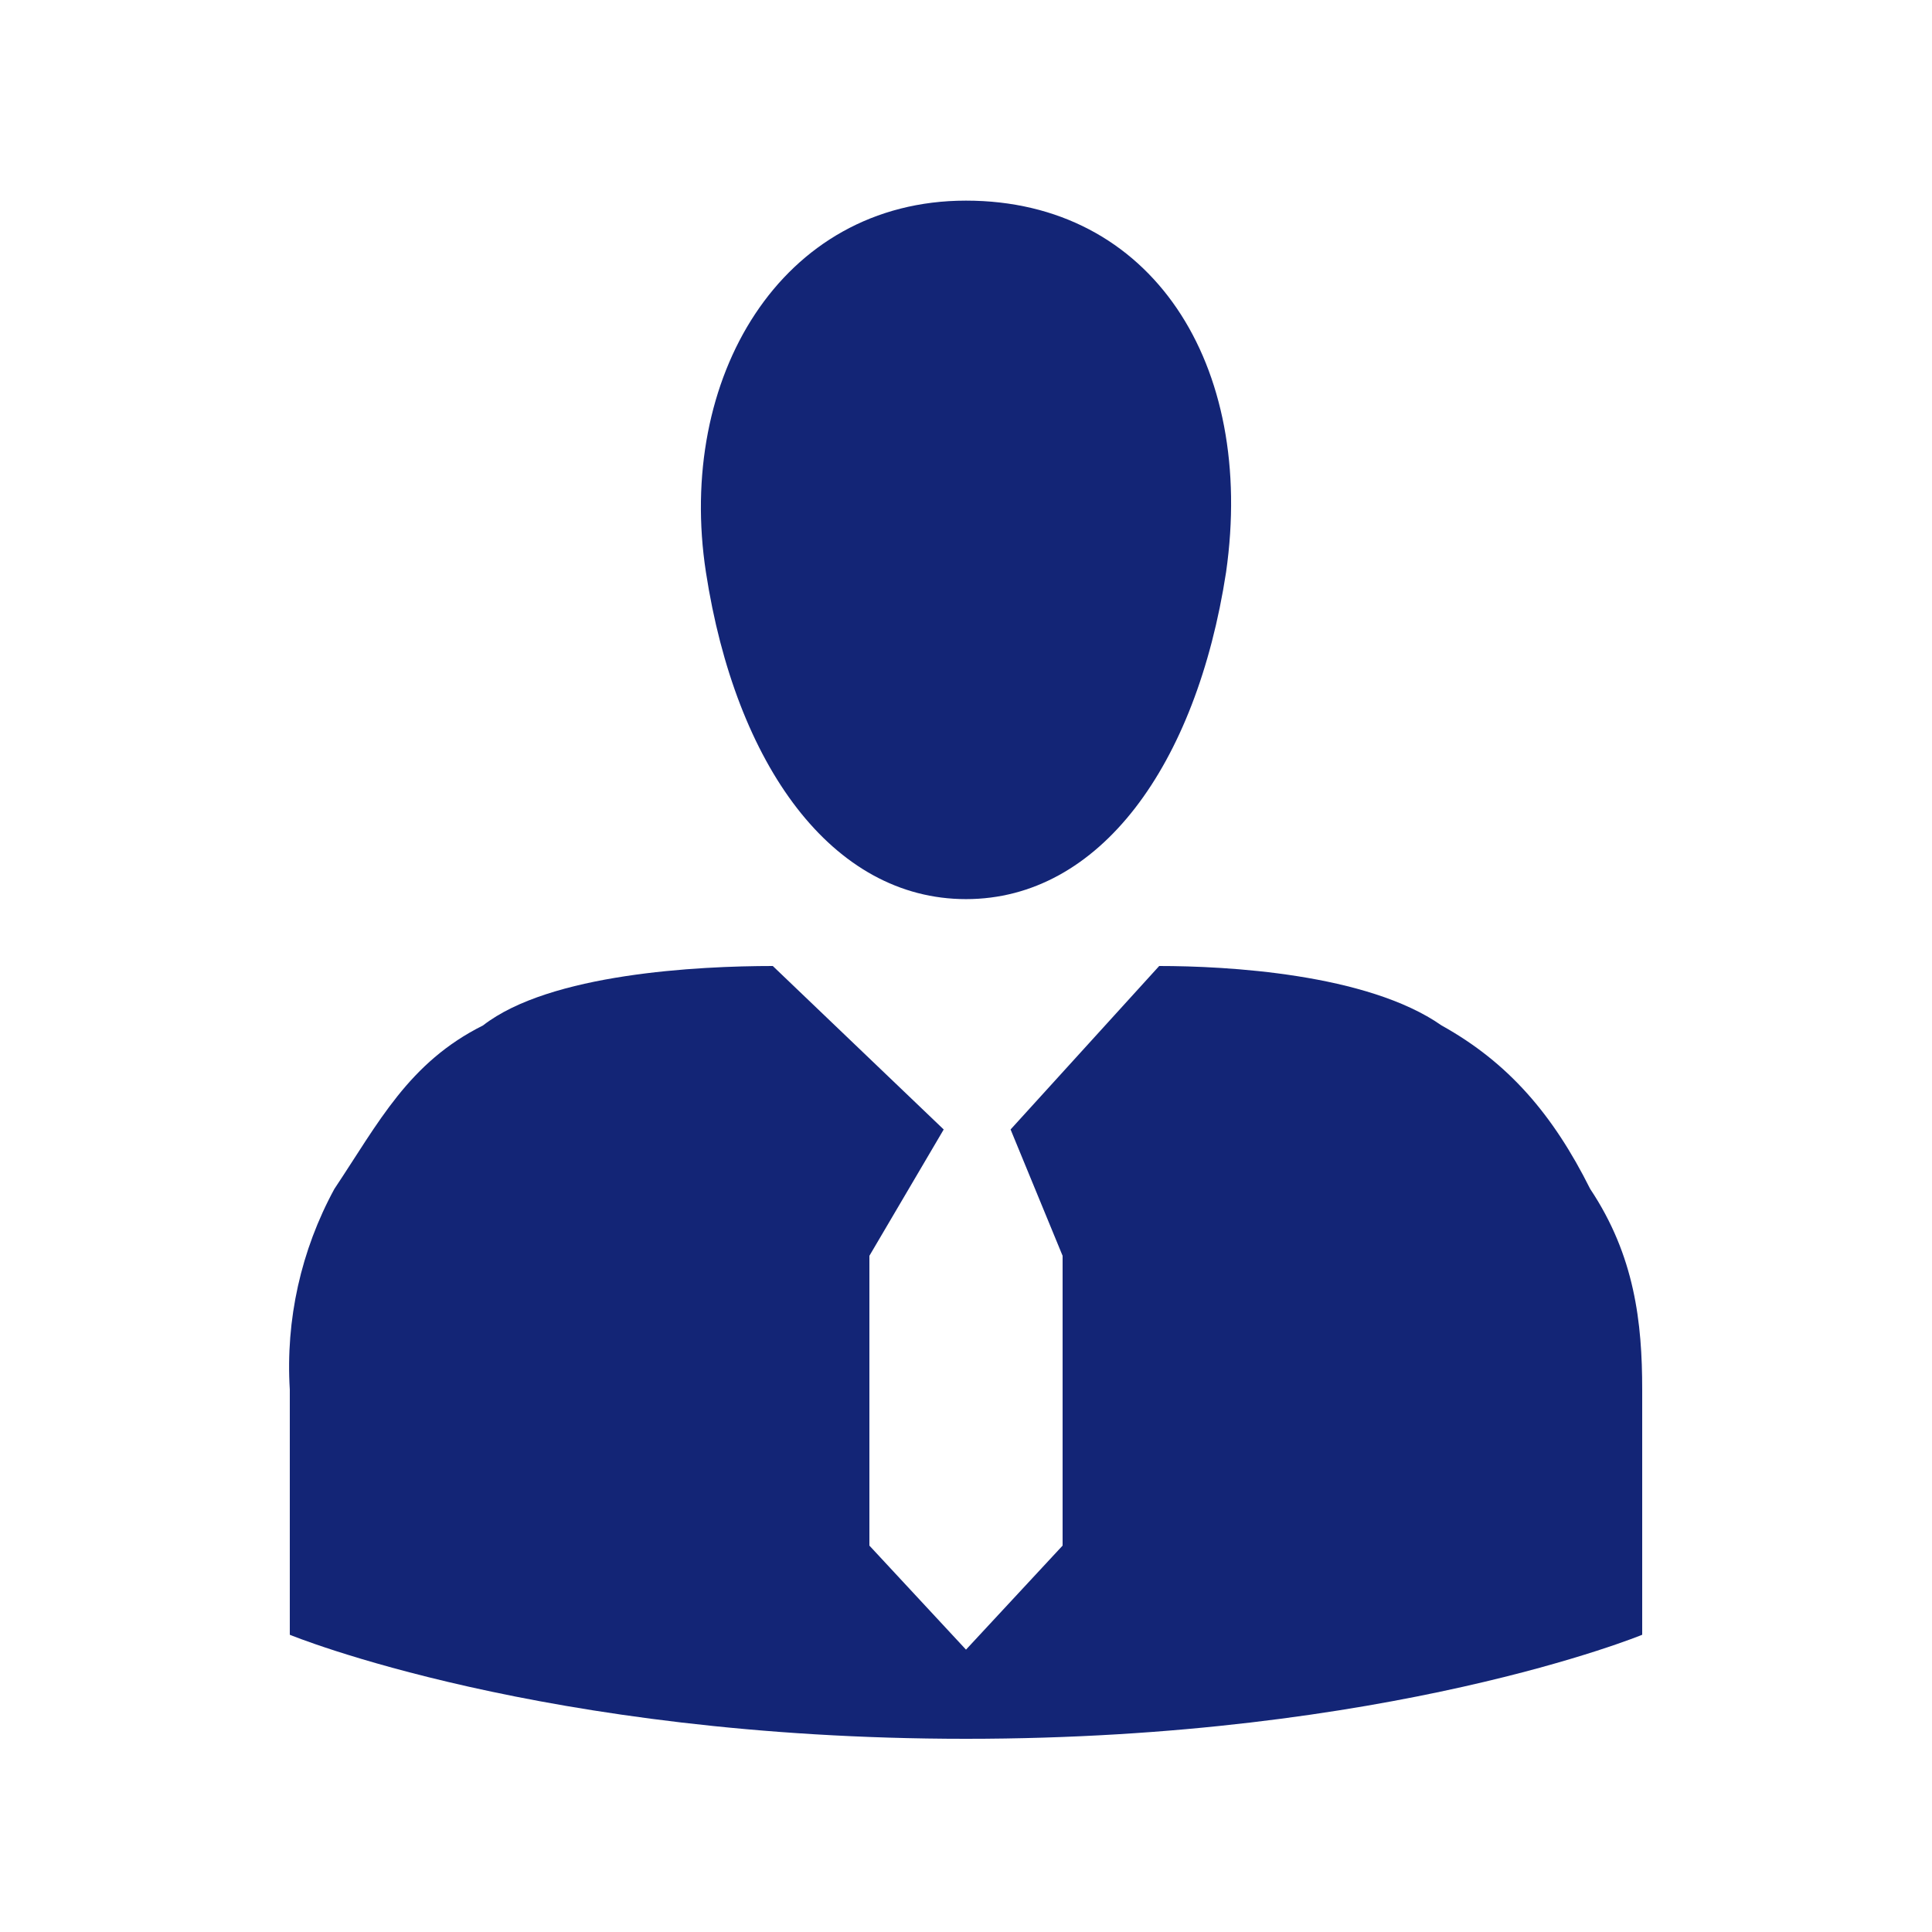
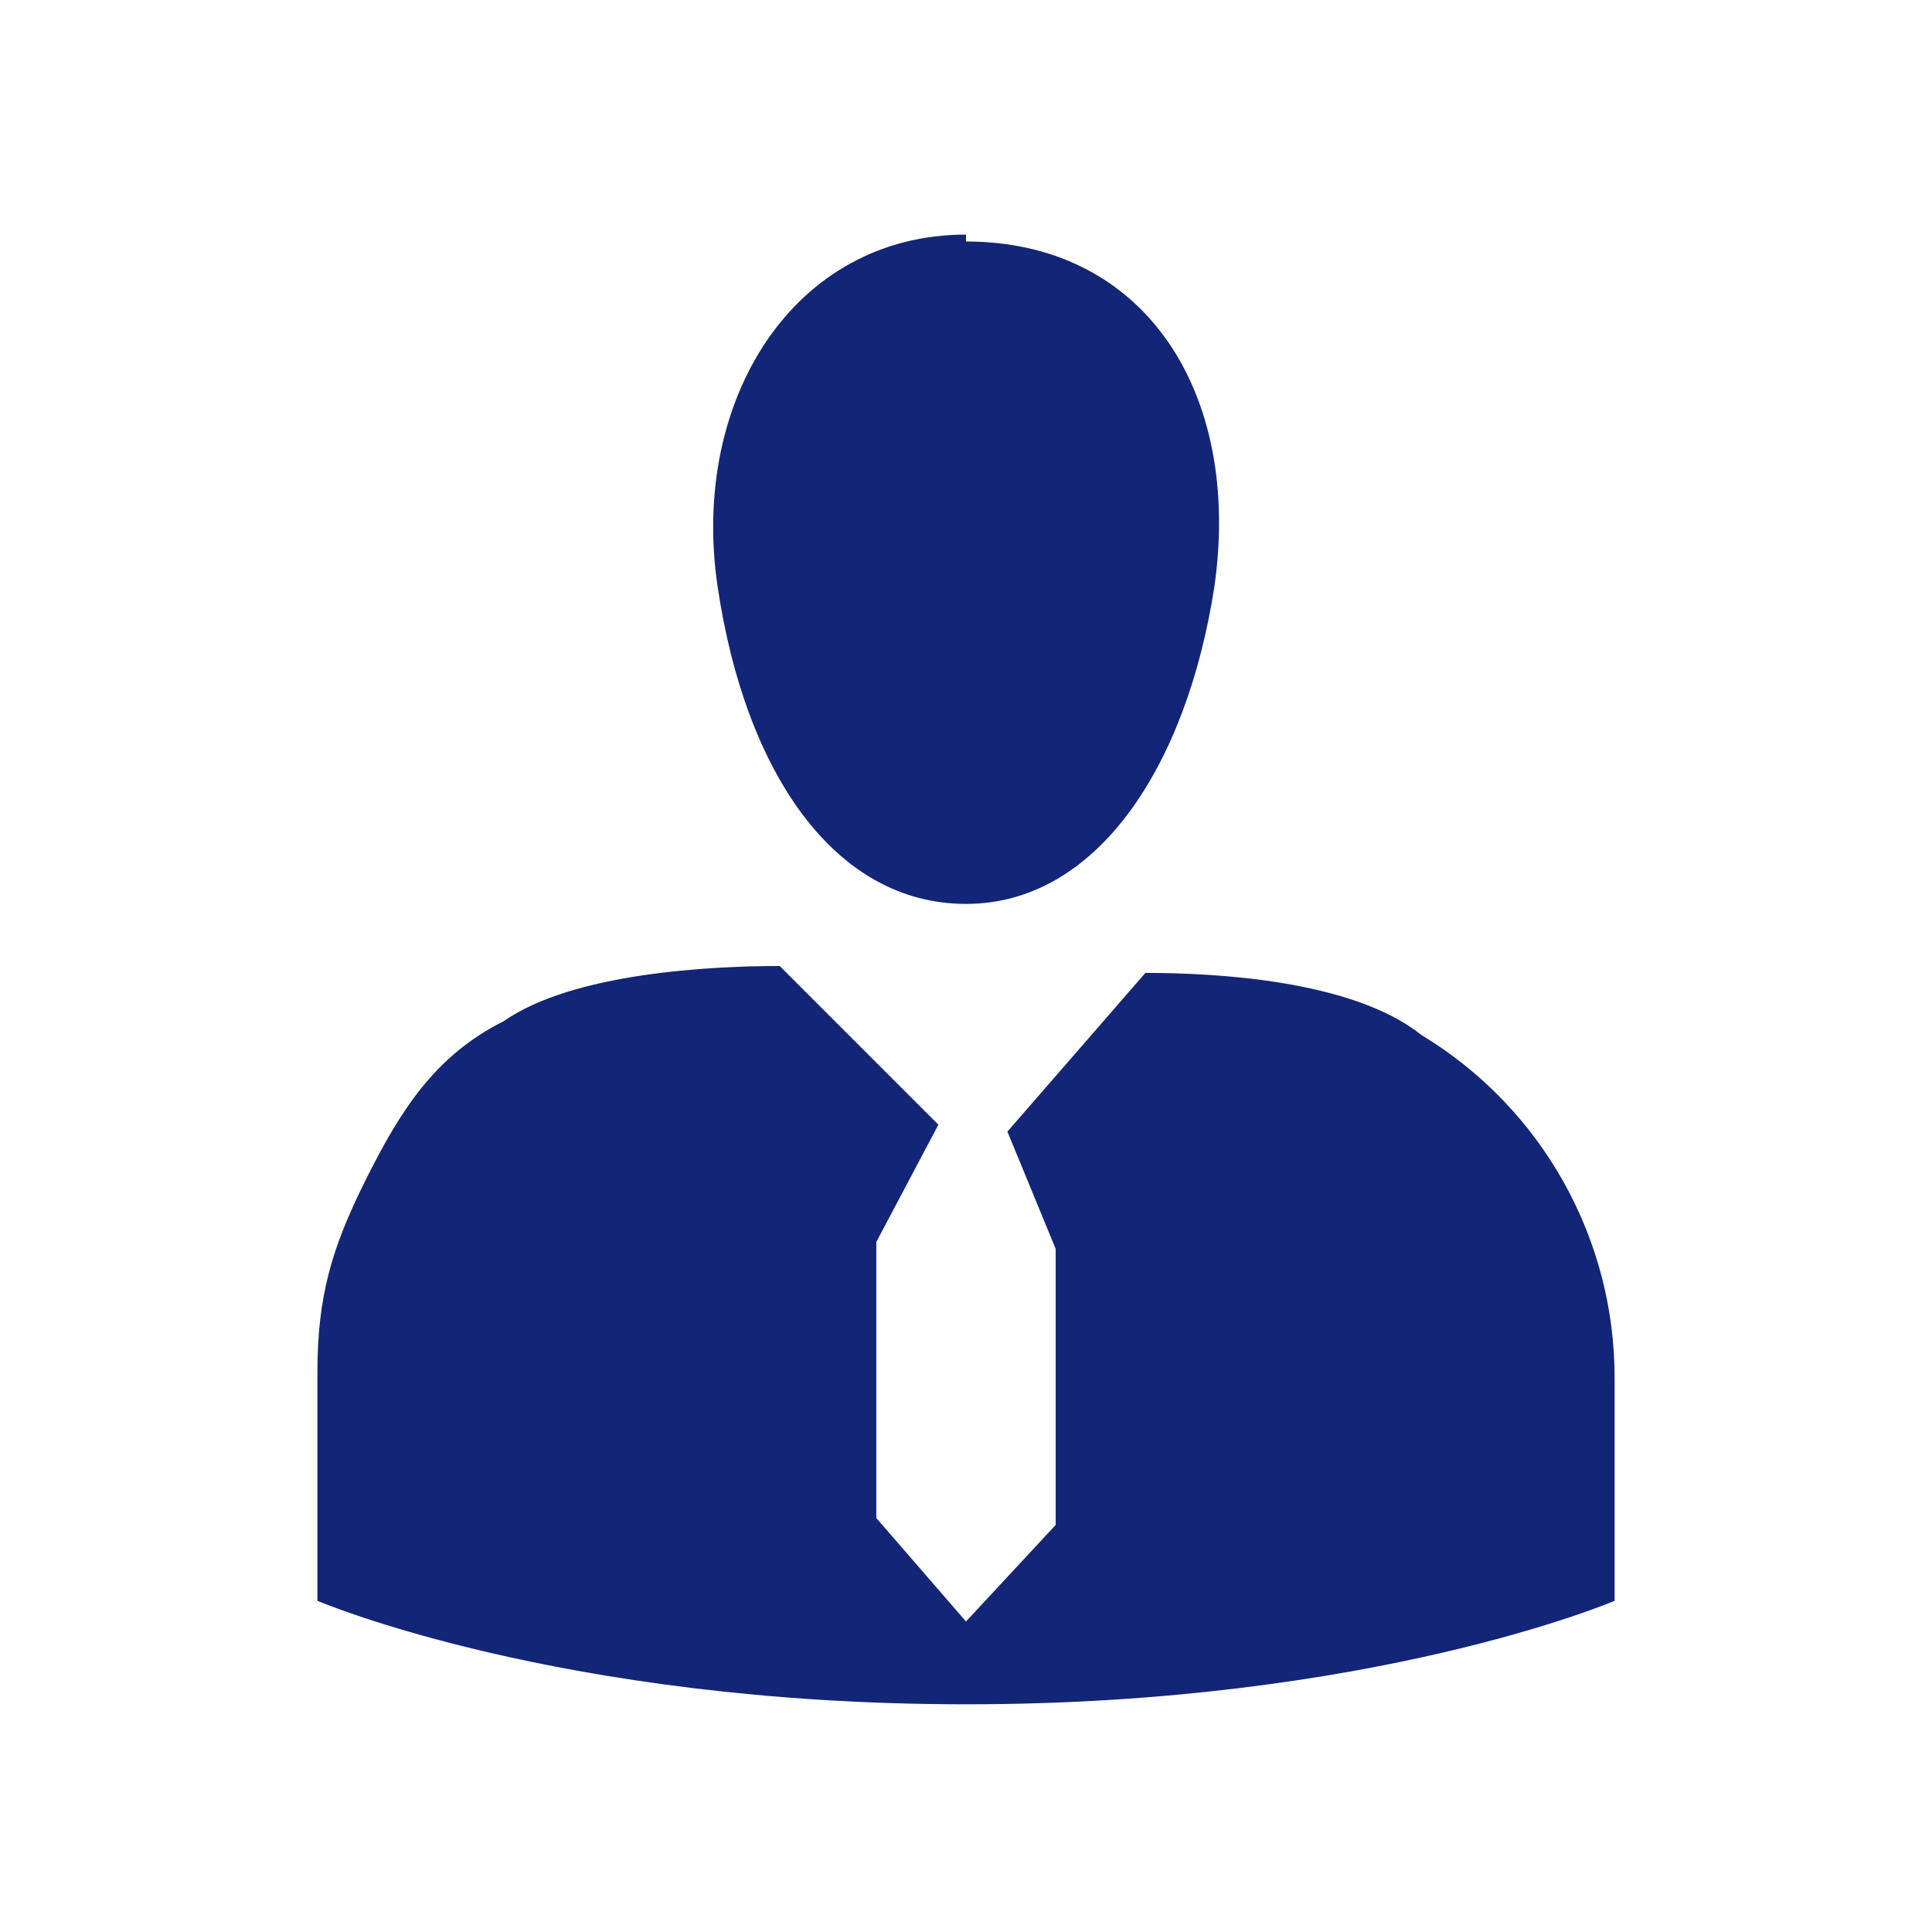
- <svg xmlns="http://www.w3.org/2000/svg" width="26" height="26" fill="none">
-   <path d="M22.1 22v-3.3c0-.9-.1-1.8-.7-2.7-.5-1-1.1-1.7-2-2.2-1-.7-2.9-.8-3.8-.8l-2 2.2.7 1.7v3.9L13 22.2l-1.3-1.4v-3.9l1-1.7-2.3-2.2c-1 0-3 .1-3.9.8-1 .5-1.4 1.3-2 2.2a5 5 0 00-.6 2.7V22s3.4 1.4 9.1 1.4c5.7 0 9.1-1.4 9.1-1.4zM13 2.7c-2.5 0-3.9 2.4-3.5 5 .4 2.6 1.7 4.4 3.5 4.4s3.1-1.8 3.5-4.4c.4-2.8-1-5-3.5-5z" fill="#132576" />
+ <svg xmlns="http://www.w3.org/2000/svg" width="28" height="28" fill="none">
+   <path d="M23.4 23.2V20a5.8 5.8 0 00-2.8-5c-1-.8-3-.9-4-.9l-2 2.3.7 1.7v4L14 23.5 12.7 22v-4l.9-1.7-2.3-2.3c-1 0-3 .1-4 .8-1 .5-1.5 1.3-2 2.3-.5 1-.7 1.7-.7 2.8v3.3s3.5 1.5 9.4 1.5 9.4-1.5 9.4-1.5zM14 3.4c-2.5 0-4 2.4-3.6 5.1.4 2.7 1.7 4.6 3.6 4.6 1.9 0 3.2-2 3.6-4.6.4-2.8-1-5-3.6-5z" fill="#132576" />
</svg>
